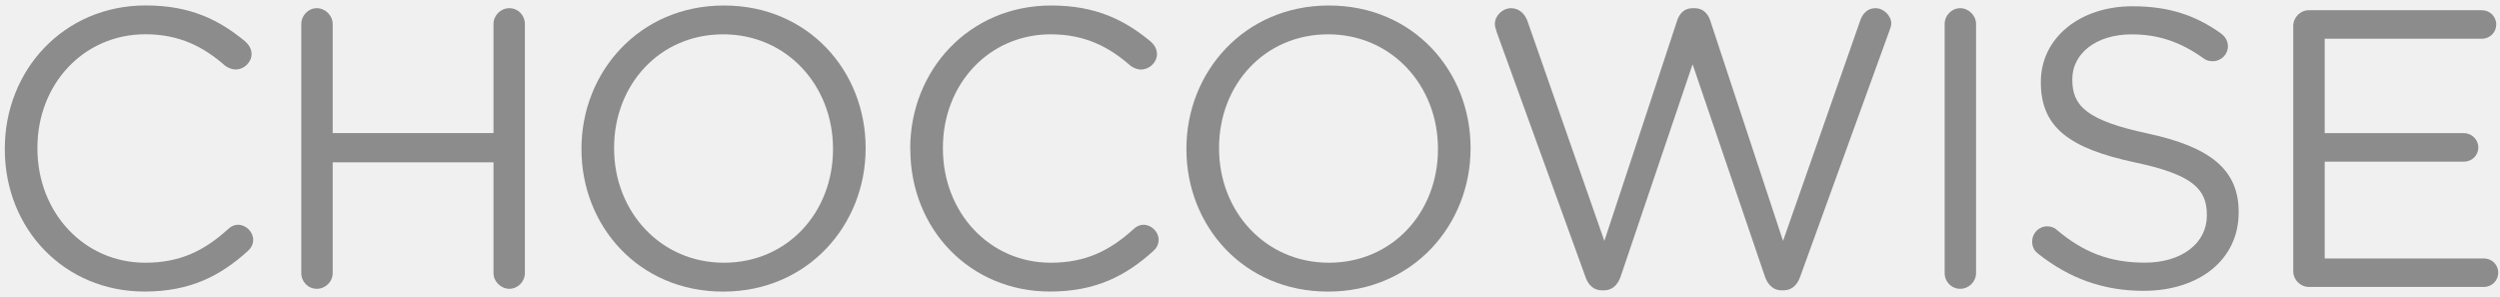
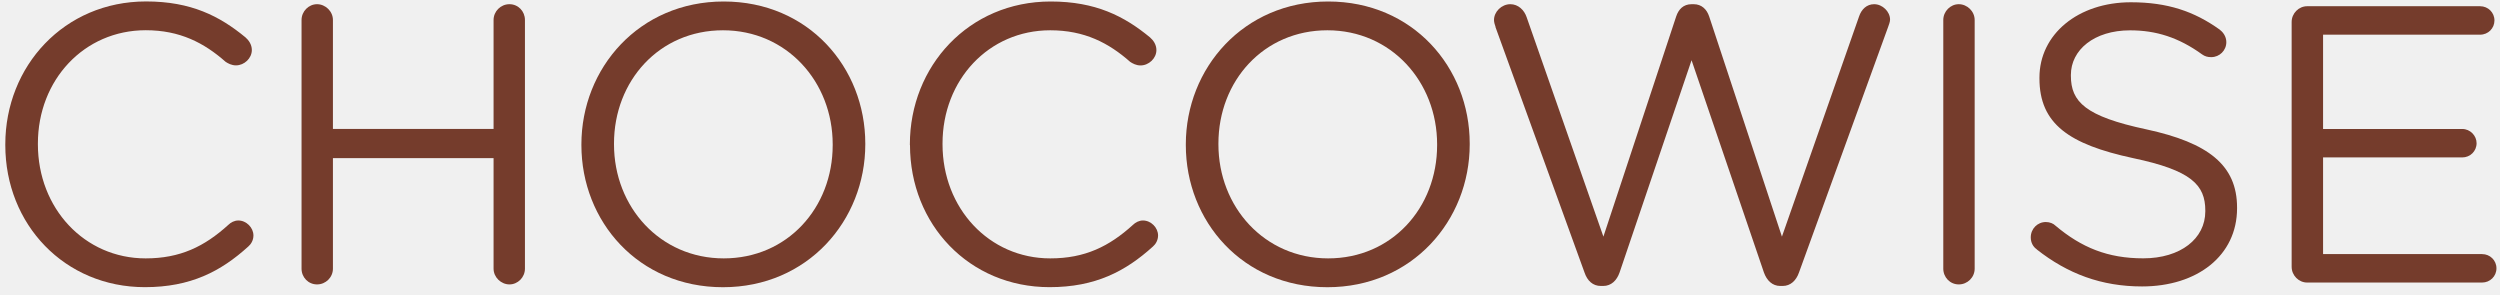
- <svg xmlns="http://www.w3.org/2000/svg" width="261" height="31" viewBox="0 0 261 31" fill="none">
-   <g clip-path="url(#clip0_277_1391)">
-     <path d="M0.502 15.589V15.508C0.502 7.332 6.651 0.568 15.219 0.568C19.917 0.568 22.907 2.096 25.609 4.323C25.939 4.611 26.274 5.064 26.274 5.644C26.274 6.511 25.488 7.252 24.614 7.252C24.157 7.252 23.781 7.045 23.532 6.878C21.288 4.898 18.754 3.577 15.179 3.577C8.734 3.583 3.909 8.779 3.909 15.422V15.502C3.909 22.186 8.775 27.428 15.173 27.428C18.788 27.428 21.322 26.188 23.822 23.92C24.07 23.673 24.446 23.466 24.863 23.466C25.696 23.466 26.442 24.207 26.442 25.034C26.442 25.527 26.193 25.941 25.904 26.188C23.035 28.789 19.876 30.437 15.098 30.437C6.698 30.437 0.502 23.88 0.502 15.589Z" fill="#8C8C8C" />
-     <path d="M31.467 2.509C31.467 1.602 32.213 0.855 33.087 0.855C33.96 0.855 34.747 1.596 34.747 2.509V13.895H51.541V2.509C51.541 1.602 52.287 0.855 53.201 0.855C54.115 0.855 54.821 1.596 54.821 2.509V28.502C54.821 29.409 54.075 30.15 53.201 30.15C52.328 30.15 51.541 29.409 51.541 28.502V16.949H34.747V28.502C34.747 29.409 34.001 30.15 33.087 30.15C32.173 30.15 31.467 29.409 31.467 28.502V2.509Z" fill="#8C8C8C" />
-     <path d="M60.73 15.589V15.508C60.73 7.545 66.758 0.574 75.61 0.574C84.461 0.574 90.408 7.464 90.408 15.428V15.508C90.408 23.472 84.38 30.442 75.529 30.442C66.677 30.442 60.73 23.552 60.73 15.589ZM87 15.589V15.508C87 8.951 82.181 3.583 75.529 3.583C68.876 3.583 64.138 8.865 64.138 15.422V15.503C64.138 22.06 68.963 27.428 75.61 27.428C82.257 27.428 87 22.146 87 15.589Z" fill="#8C8C8C" />
-     <path d="M95.064 15.589V15.508C95.064 7.338 101.214 0.574 109.782 0.574C114.479 0.574 117.47 2.102 120.172 4.329C120.501 4.616 120.837 5.07 120.837 5.65C120.837 6.517 120.044 7.258 119.177 7.258C118.72 7.258 118.343 7.051 118.095 6.884C115.85 4.903 113.316 3.583 109.741 3.583C103.297 3.583 98.478 8.779 98.478 15.422V15.503C98.478 22.186 103.343 27.428 109.741 27.428C113.357 27.428 115.891 26.188 118.39 23.92C118.639 23.673 119.015 23.466 119.431 23.466C120.264 23.466 121.01 24.207 121.01 25.034C121.01 25.528 120.762 25.941 120.472 26.188C117.603 28.789 114.444 30.437 109.666 30.437C101.272 30.437 95.076 23.88 95.076 15.583L95.064 15.589Z" fill="#8C8C8C" />
-     <path d="M123.912 15.589V15.508C123.912 7.545 129.94 0.574 138.791 0.574C147.642 0.574 153.589 7.464 153.589 15.428V15.508C153.589 23.472 147.561 30.442 138.71 30.442C129.859 30.442 123.912 23.552 123.912 15.589ZM150.182 15.589V15.508C150.182 8.951 145.363 3.583 138.71 3.583C132.057 3.583 127.32 8.865 127.32 15.422V15.503C127.32 22.06 132.138 27.428 138.791 27.428C145.444 27.428 150.182 22.146 150.182 15.589Z" fill="#8C8C8C" />
-     <path d="M156.293 3.25C156.212 3.003 156.125 2.756 156.125 2.509C156.125 1.642 156.918 0.855 157.832 0.855C158.665 0.855 159.289 1.476 159.538 2.216L167.562 25.154L175.169 2.136C175.418 1.395 175.916 0.855 176.789 0.855H176.997C177.831 0.855 178.369 1.389 178.617 2.136L186.225 25.154L194.289 2.136C194.538 1.395 195.082 0.855 195.868 0.855C196.742 0.855 197.529 1.642 197.529 2.463C197.529 2.71 197.407 2.997 197.32 3.25L188.006 28.909C187.717 29.736 187.133 30.31 186.3 30.31H186.051C185.218 30.31 184.64 29.73 184.344 28.909L176.778 6.712L169.251 28.909C168.962 29.736 168.378 30.31 167.545 30.31H167.296C166.463 30.31 165.884 29.776 165.589 28.909L156.281 3.25H156.293Z" fill="#8C8C8C" />
-     <path d="M203.102 2.509C203.102 1.602 203.848 0.855 204.721 0.855C205.595 0.855 206.382 1.596 206.382 2.509V28.502C206.382 29.409 205.635 30.15 204.721 30.15C203.807 30.15 203.102 29.409 203.102 28.502V2.509Z" fill="#8C8C8C" />
-     <path d="M212.867 26.475C212.491 26.228 212.242 25.774 212.242 25.235C212.242 24.327 212.948 23.627 213.821 23.627C214.238 23.627 214.614 23.793 214.817 24C217.559 26.308 220.301 27.422 224.003 27.422C227.908 27.422 230.488 25.361 230.488 22.513V22.433C230.488 19.751 229.036 18.224 222.921 16.944C216.228 15.502 213.15 13.355 213.15 8.612V8.532C213.15 3.996 217.183 0.654 222.713 0.654C226.537 0.654 229.32 1.602 231.981 3.502C232.311 3.749 232.687 4.203 232.687 4.823C232.687 5.69 231.981 6.39 231.107 6.39C230.731 6.39 230.442 6.31 230.153 6.103C227.7 4.329 225.334 3.588 222.632 3.588C218.849 3.588 216.436 5.65 216.436 8.251V8.331C216.436 11.053 217.935 12.58 224.333 13.941C230.818 15.341 233.809 17.696 233.809 22.111V22.191C233.809 27.141 229.649 30.362 223.876 30.362C219.635 30.362 216.101 29.041 212.861 26.486L212.867 26.475Z" fill="#8C8C8C" />
-     <path d="M239.51 28.296V2.716C239.51 1.809 240.256 1.068 241.13 1.068H259.214C260.047 1.068 260.712 1.729 260.712 2.555C260.712 3.382 260.047 4.043 259.214 4.043H242.796V13.901H257.345C258.178 13.901 258.843 14.601 258.843 15.388C258.843 16.215 258.178 16.875 257.345 16.875H242.796V26.981H259.422C260.255 26.981 260.92 27.641 260.92 28.468C260.92 29.294 260.255 29.955 259.422 29.955H241.13C240.256 29.955 239.51 29.214 239.51 28.307V28.296Z" fill="#8C8C8C" />
+ <svg xmlns="http://www.w3.org/2000/svg" width="280" height="33" viewBox="0 0 280 33" fill="none">
+   <g clip-path="url(#clip0_130_984)">
+     <path d="M0.594 16.254V16.168C0.594 7.409 7.182 0.162 16.361 0.162C21.394 0.162 24.598 1.798 27.493 4.185C27.846 4.493 28.206 4.979 28.206 5.6C28.206 6.529 27.363 7.322 26.427 7.322C25.937 7.322 25.534 7.101 25.268 6.923C22.863 4.8 20.148 3.385 16.318 3.385C9.413 3.392 4.244 8.959 4.244 16.076V16.162C4.244 23.322 9.457 28.939 16.312 28.939C20.185 28.939 22.9 27.61 25.578 25.18C25.844 24.916 26.247 24.694 26.693 24.694C27.586 24.694 28.385 25.488 28.385 26.374C28.385 26.903 28.119 27.346 27.809 27.61C24.735 30.397 21.351 32.162 16.231 32.162C7.232 32.162 0.594 25.137 0.594 16.254Z" fill="#753C2C" />
+     <path d="M33.773 2.241C33.773 1.269 34.573 0.47 35.509 0.47C36.445 0.47 37.288 1.263 37.288 2.241V14.44H55.28V2.241C55.28 1.269 56.08 0.47 57.059 0.47C58.038 0.47 58.794 1.263 58.794 2.241V30.089C58.794 31.061 57.995 31.855 57.059 31.855C56.123 31.855 55.28 31.061 55.28 30.089V17.712H37.288V30.089C37.288 31.061 36.488 31.855 35.509 31.855C34.53 31.855 33.773 31.061 33.773 30.089V2.241Z" fill="#753C2C" />
+     <path d="M65.117 16.254V16.168C65.117 7.636 71.575 0.168 81.058 0.168C90.541 0.168 96.913 7.55 96.913 16.082V16.168C96.913 24.7 90.454 32.168 80.972 32.168C71.489 32.168 65.117 24.786 65.117 16.254ZM93.262 16.254V16.168C93.262 9.143 88.099 3.392 80.972 3.392C73.844 3.392 68.768 9.051 68.768 16.076V16.162C68.768 23.187 73.937 28.939 81.058 28.939C88.18 28.939 93.262 23.279 93.262 16.254Z" fill="#753C2C" />
+     <path d="M101.906 16.254V16.168C101.906 7.415 108.495 0.168 117.674 0.168C122.707 0.168 125.911 1.805 128.805 4.191C129.159 4.499 129.518 4.985 129.518 5.606C129.518 6.535 128.669 7.329 127.739 7.329C127.25 7.329 126.847 7.107 126.58 6.929C124.175 4.806 121.461 3.392 117.63 3.392C110.726 3.392 105.563 8.959 105.563 16.076V16.162C105.563 23.322 110.775 28.939 117.63 28.939C121.504 28.939 124.219 27.61 126.896 25.18C127.163 24.916 127.566 24.694 128.012 24.694C128.904 24.694 129.704 25.488 129.704 26.373C129.704 26.902 129.437 27.346 129.128 27.61C126.053 30.397 122.669 32.162 117.55 32.162C108.557 32.162 101.919 25.137 101.919 16.248L101.906 16.254Z" fill="#753C2C" />
+     <path d="M132.812 16.254V16.168C132.812 7.636 139.271 0.168 148.754 0.168C158.236 0.168 164.608 7.55 164.608 16.082V16.168C164.608 24.7 158.15 32.168 148.667 32.168C139.184 32.168 132.812 24.786 132.812 16.254ZM160.957 16.254V16.168C160.957 9.143 155.794 3.392 148.667 3.392C141.539 3.392 136.463 9.051 136.463 16.076V16.162C136.463 23.187 141.626 28.939 148.754 28.939C155.881 28.939 160.957 23.279 160.957 16.254Z" fill="#753C2C" />
+     <path d="M167.508 3.035C167.421 2.77 167.328 2.506 167.328 2.241C167.328 1.312 168.177 0.47 169.157 0.47C170.049 0.47 170.718 1.134 170.985 1.928L179.581 26.503L187.732 1.842C187.998 1.048 188.531 0.47 189.467 0.47H189.69C190.583 0.47 191.159 1.042 191.426 1.842L199.576 26.503L208.216 1.842C208.482 1.048 209.065 0.47 209.908 0.47C210.844 0.47 211.687 1.312 211.687 2.192C211.687 2.457 211.557 2.764 211.464 3.035L201.485 30.526C201.175 31.412 200.549 32.027 199.657 32.027H199.39C198.498 32.027 197.878 31.405 197.562 30.526L189.455 6.744L181.391 30.526C181.081 31.412 180.455 32.027 179.563 32.027H179.296C178.404 32.027 177.784 31.455 177.468 30.526L167.495 3.035H167.508Z" fill="#753C2C" />
+     <path d="M217.648 2.241C217.648 1.269 218.448 0.47 219.384 0.47C220.32 0.47 221.163 1.263 221.163 2.241V30.089C221.163 31.061 220.363 31.855 219.384 31.855C218.405 31.855 217.648 31.061 217.648 30.089V2.241Z" fill="#753C2C" />
+     <path d="M228.115 27.918C227.712 27.653 227.445 27.167 227.445 26.589C227.445 25.617 228.201 24.866 229.137 24.866C229.584 24.866 229.986 25.045 230.203 25.266C233.141 27.739 236.079 28.933 240.046 28.933C244.229 28.933 246.994 26.724 246.994 23.673V23.587C246.994 20.714 245.438 19.078 238.887 17.706C231.716 16.162 228.418 13.861 228.418 8.78V8.694C228.418 3.835 232.738 0.254 238.664 0.254C242.76 0.254 245.742 1.269 248.593 3.306C248.946 3.57 249.349 4.056 249.349 4.72C249.349 5.649 248.593 6.4 247.657 6.4C247.254 6.4 246.944 6.314 246.634 6.092C244.006 4.191 241.471 3.398 238.577 3.398C234.523 3.398 231.939 5.606 231.939 8.393V8.479C231.939 11.395 233.544 13.031 240.399 14.489C247.347 15.99 250.551 18.512 250.551 23.242V23.329C250.551 28.631 246.095 32.082 239.909 32.082C235.366 32.082 231.579 30.667 228.108 27.93L228.115 27.918Z" fill="#753C2C" />
+     <path d="M256.664 29.868V2.463C256.664 1.491 257.464 0.697 258.399 0.697H277.774C278.667 0.697 279.379 1.405 279.379 2.291C279.379 3.176 278.667 3.884 277.774 3.884H260.184V14.446H275.772C276.665 14.446 277.378 15.196 277.378 16.039C277.378 16.925 276.665 17.632 275.772 17.632H260.184V28.459H277.997C278.89 28.459 279.603 29.166 279.603 30.052C279.603 30.938 278.89 31.645 277.997 31.645H258.399C257.464 31.645 256.664 30.852 256.664 29.88V29.868Z" fill="#753C2C" />
  </g>
  <defs>
-     <clipPath id="clip0_277_1391">
-       <rect width="260.414" height="29.868" fill="white" transform="translate(0.501953 0.568359)" />
+     <clipPath id="clip0_130_984">
+       <rect width="279" height="32" fill="white" transform="translate(0.59375 0.162109)" />
    </clipPath>
  </defs>
</svg>
